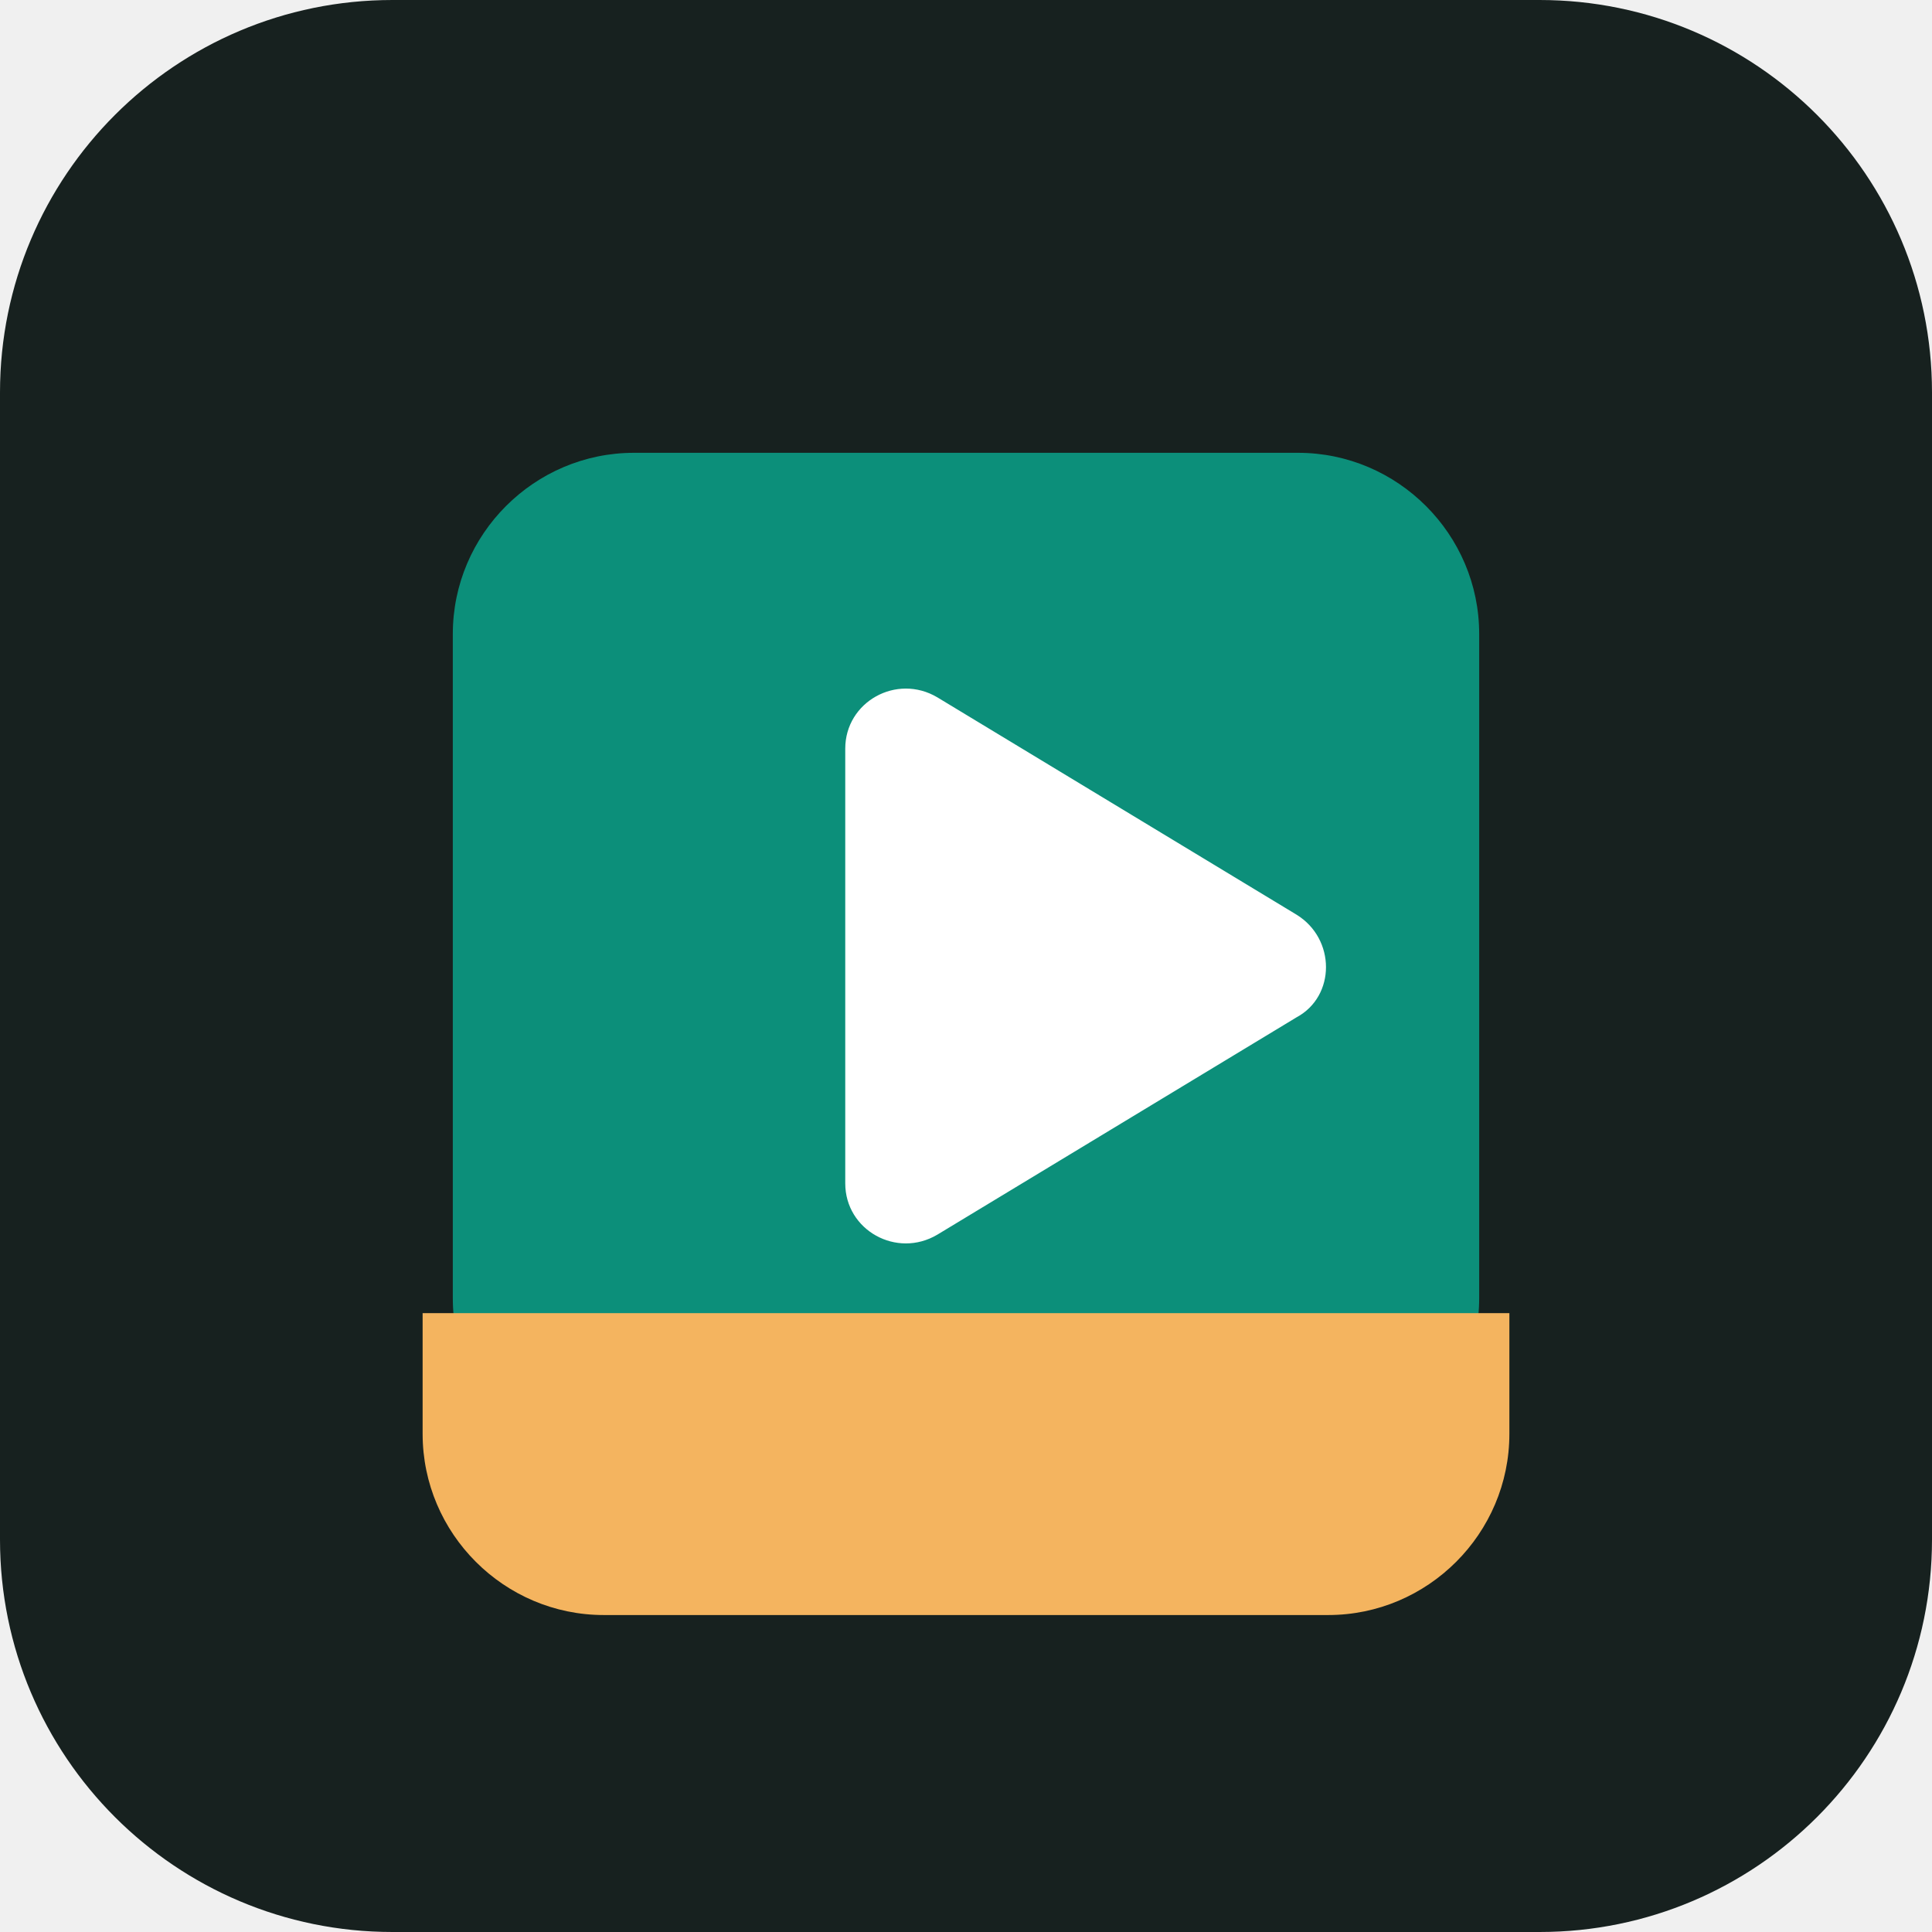
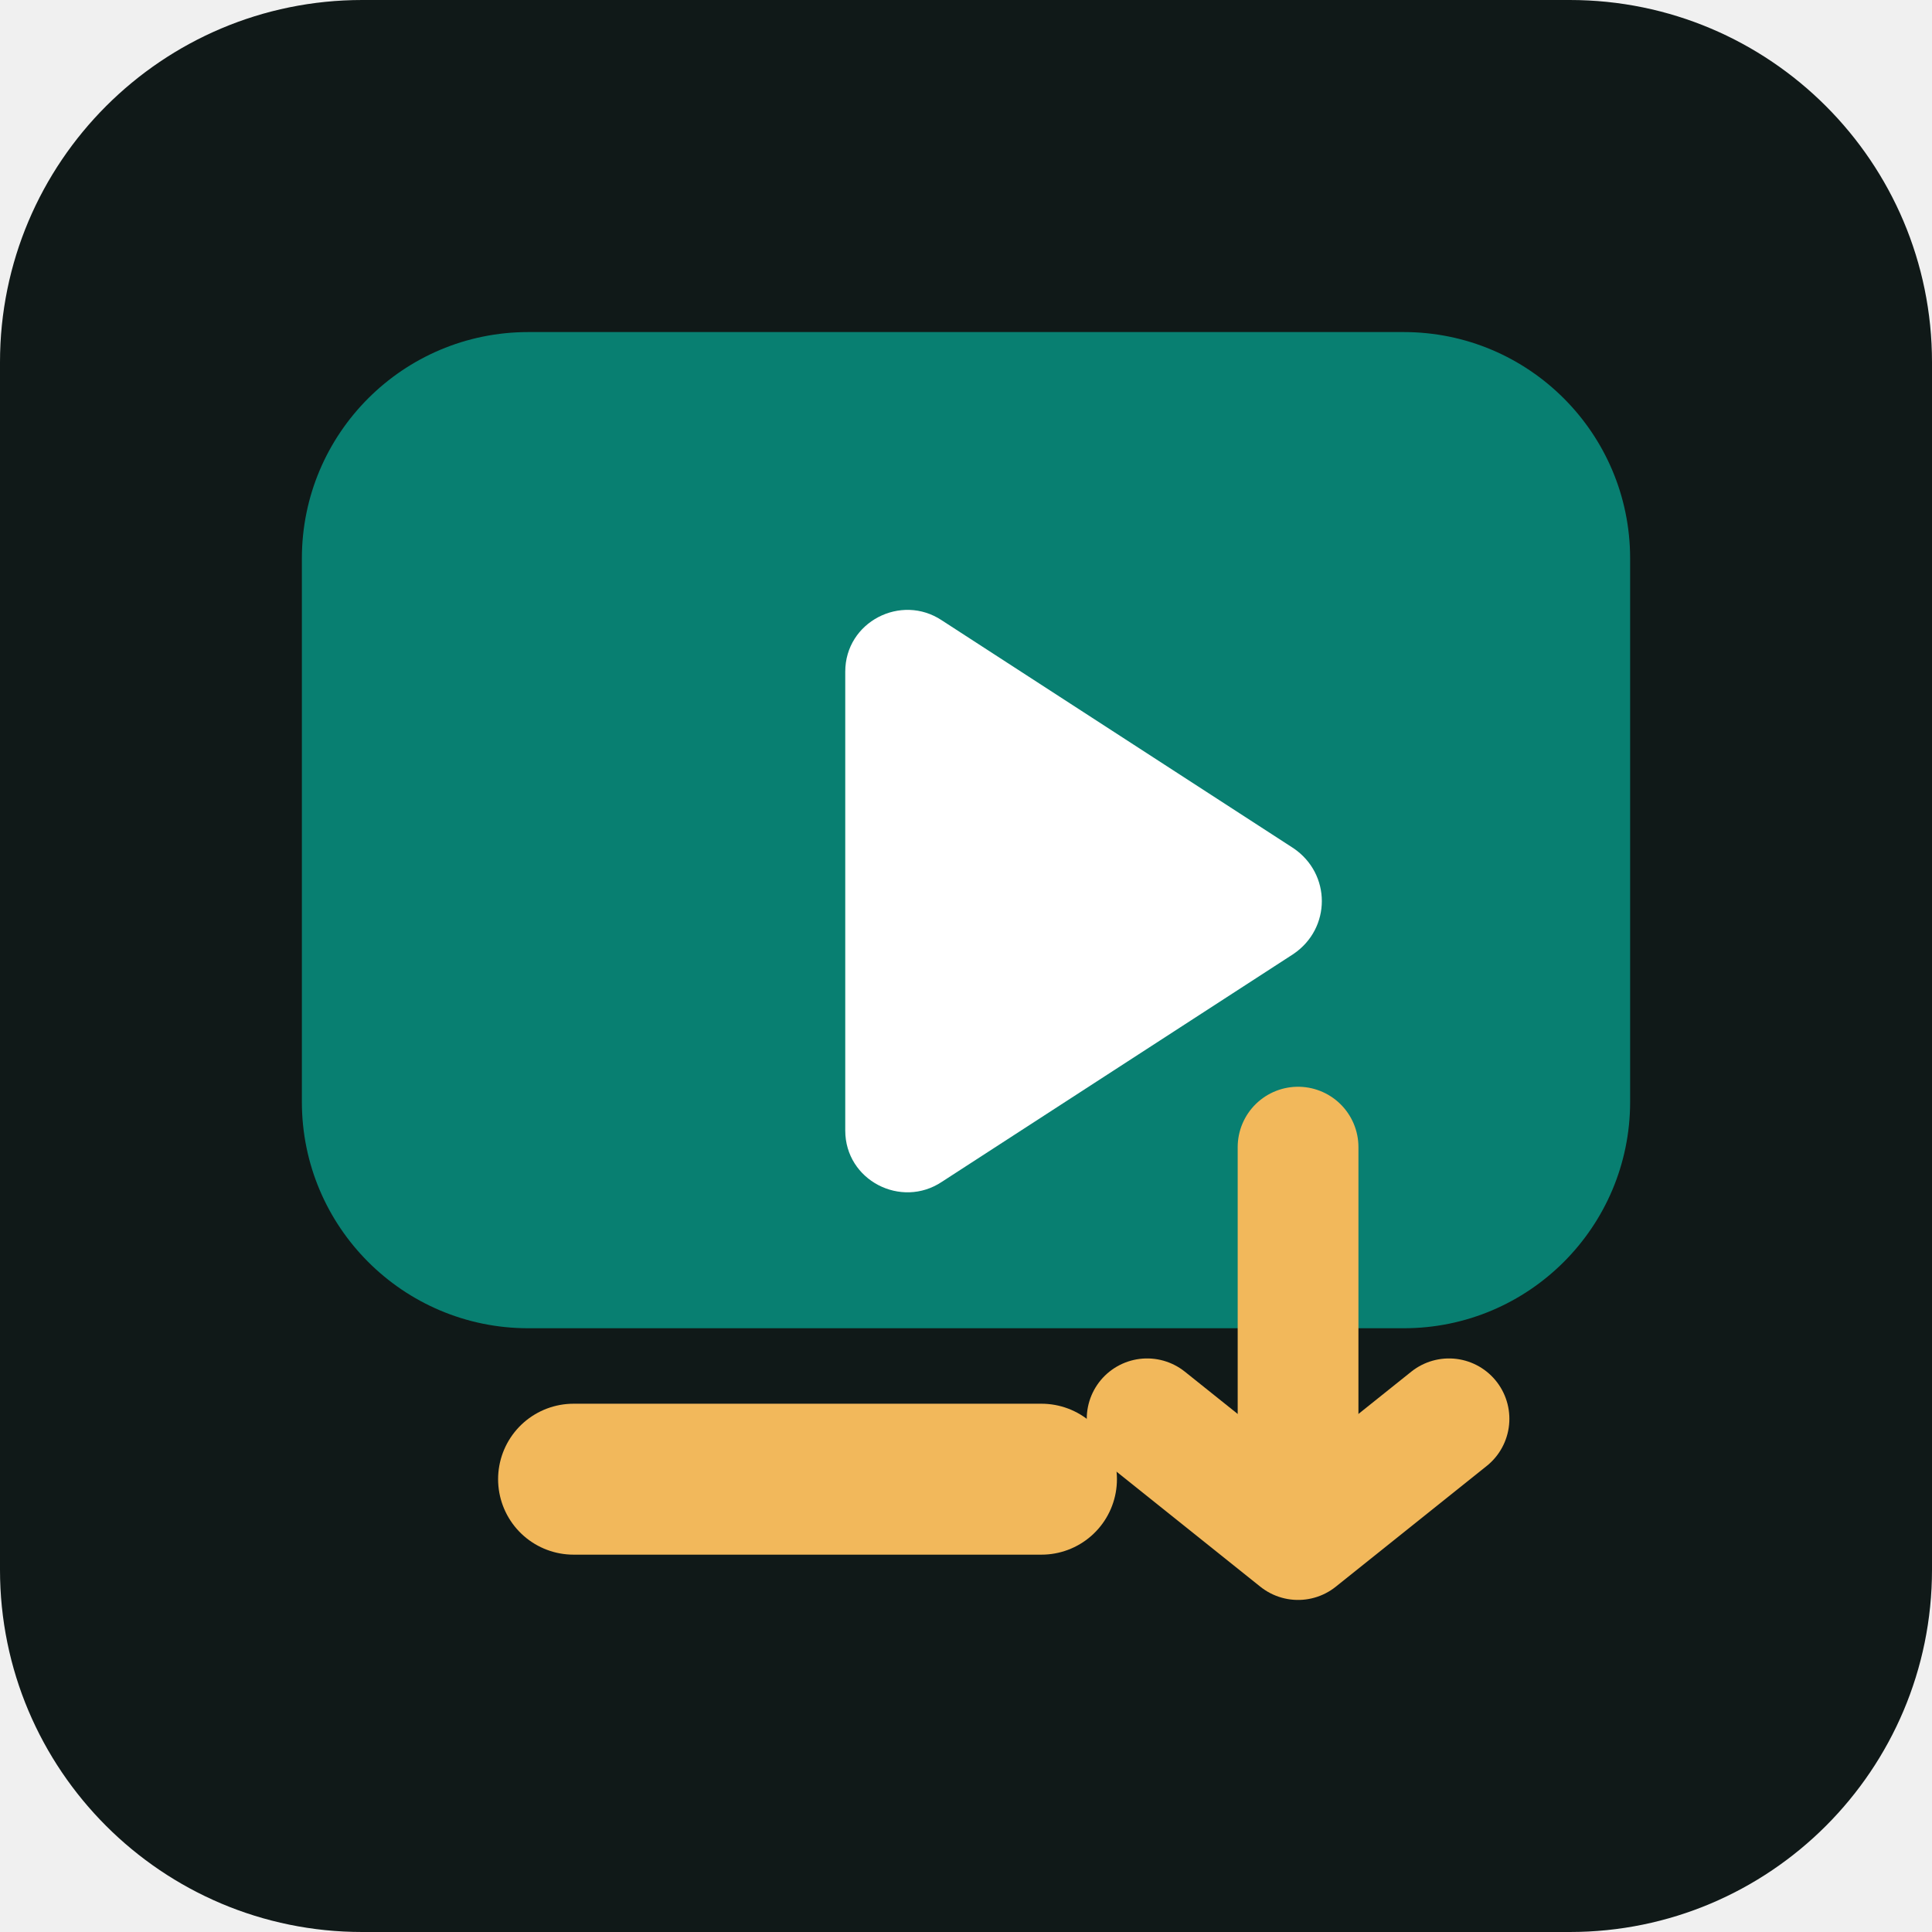
- <svg xmlns="http://www.w3.org/2000/svg" width="128" height="128" viewBox="0 0 128 128">
-   <rect width="128" height="128" rx="26" fill="#17211f" />
-   <path d="M30 42c0-6.6 5.4-12 12-12h44c6.6 0 12 5.4 12 12v44c0 6.6-5.4 12-12 12H42c-6.6 0-12-5.4-12-12V42Z" fill="#0c8f7a" />
-   <path d="M56 49.6c0-3.1 3.4-5 6.1-3.4l23.8 14.4c2.6 1.6 2.6 5.4 0 6.8L62.1 81.8c-2.7 1.6-6.1-.3-6.1-3.4V49.6Z" fill="#fff" />
-   <path d="M28 87h72v8c0 6.6-5.4 12-12 12H40c-6.6 0-12-5.4-12-12v-8Z" fill="#f4b45f" />
+ <svg xmlns="http://www.w3.org/2000/svg" width="128" height="128" viewBox="0 0 128 128" role="img" aria-labelledby="title">
+   <rect width="128" height="128" rx="24" fill="#101918" />
+   <rect x="20" y="22" width="88" height="66" rx="15" fill="#087f71" />
+   <path d="M56 44.5c0-3.3 3.7-5.2 6.4-3.4l23.3 15.1c2.5 1.7 2.5 5.3 0 7L62.4 78.3c-2.7 1.8-6.4-.1-6.4-3.4V44.5Z" fill="#fff" />
+   <path d="M38 98h31" stroke="#f2b85b" stroke-width="10" stroke-linecap="round" />
+   <path d="M76 94l10 8 10-8" fill="none" stroke="#f2b85b" stroke-width="8" stroke-linecap="round" stroke-linejoin="round" />
+   <path d="M86 76v25" stroke="#f2b85b" stroke-width="8" stroke-linecap="round" />
</svg>
